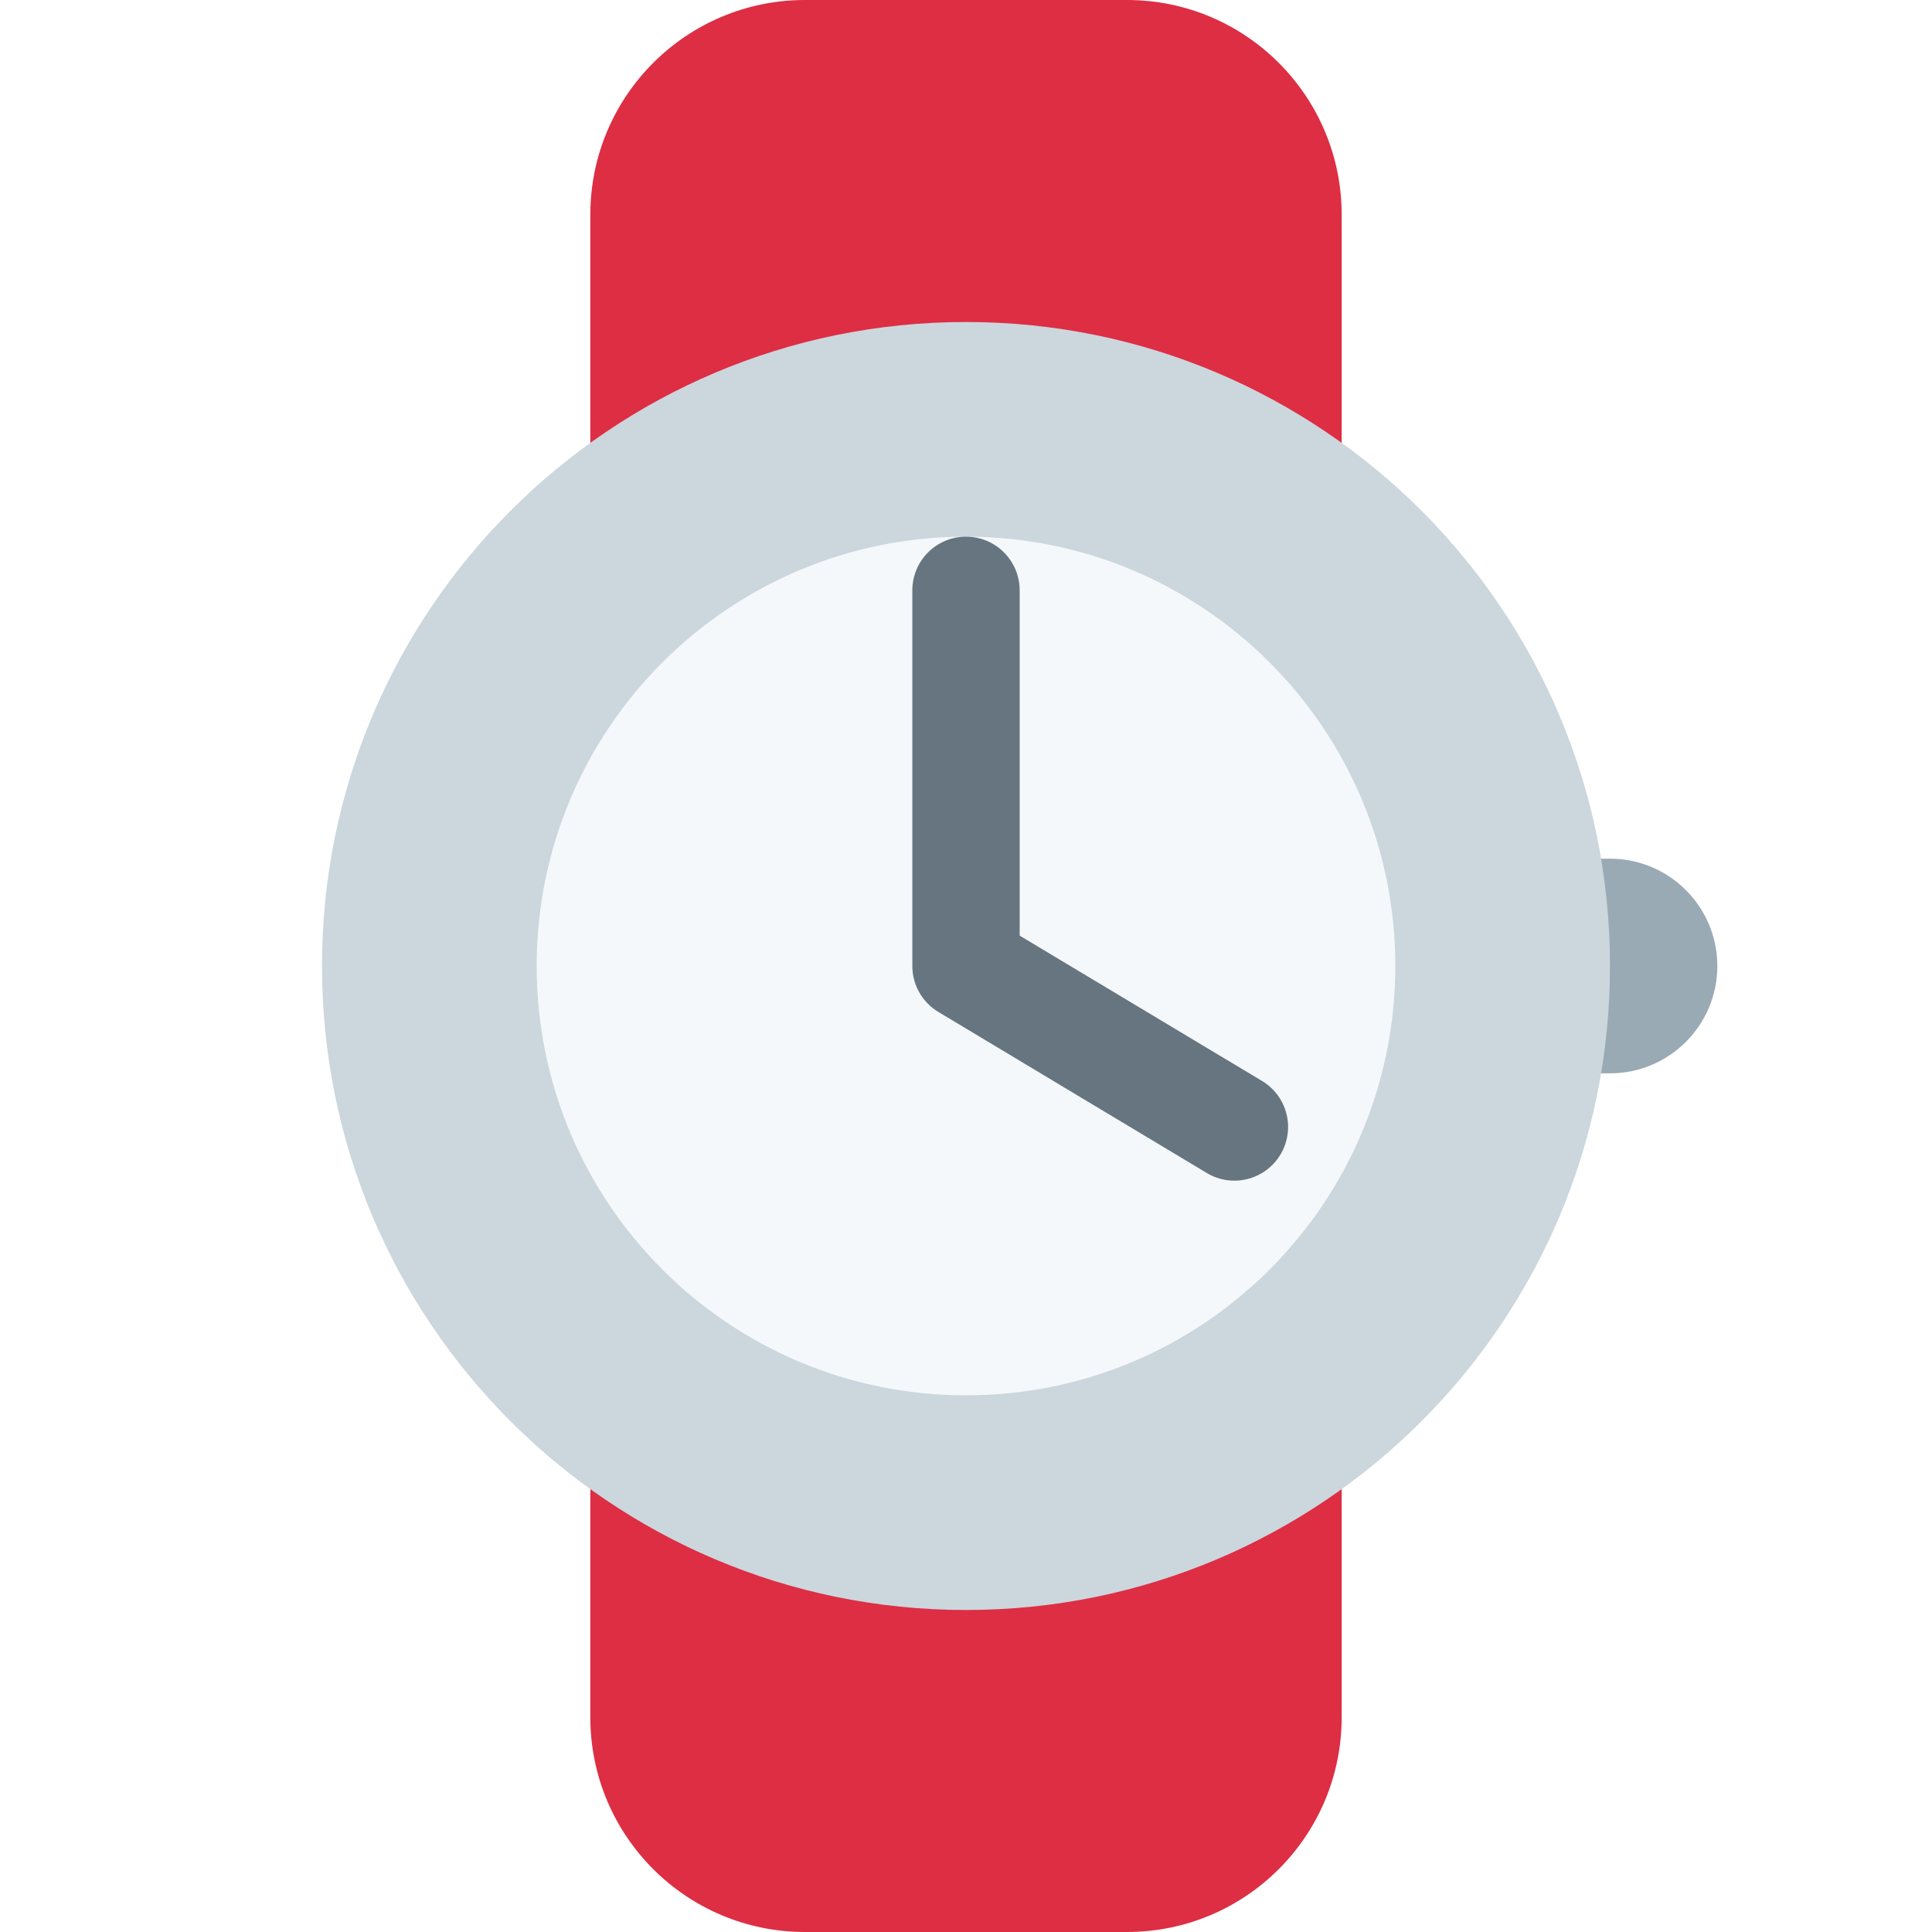
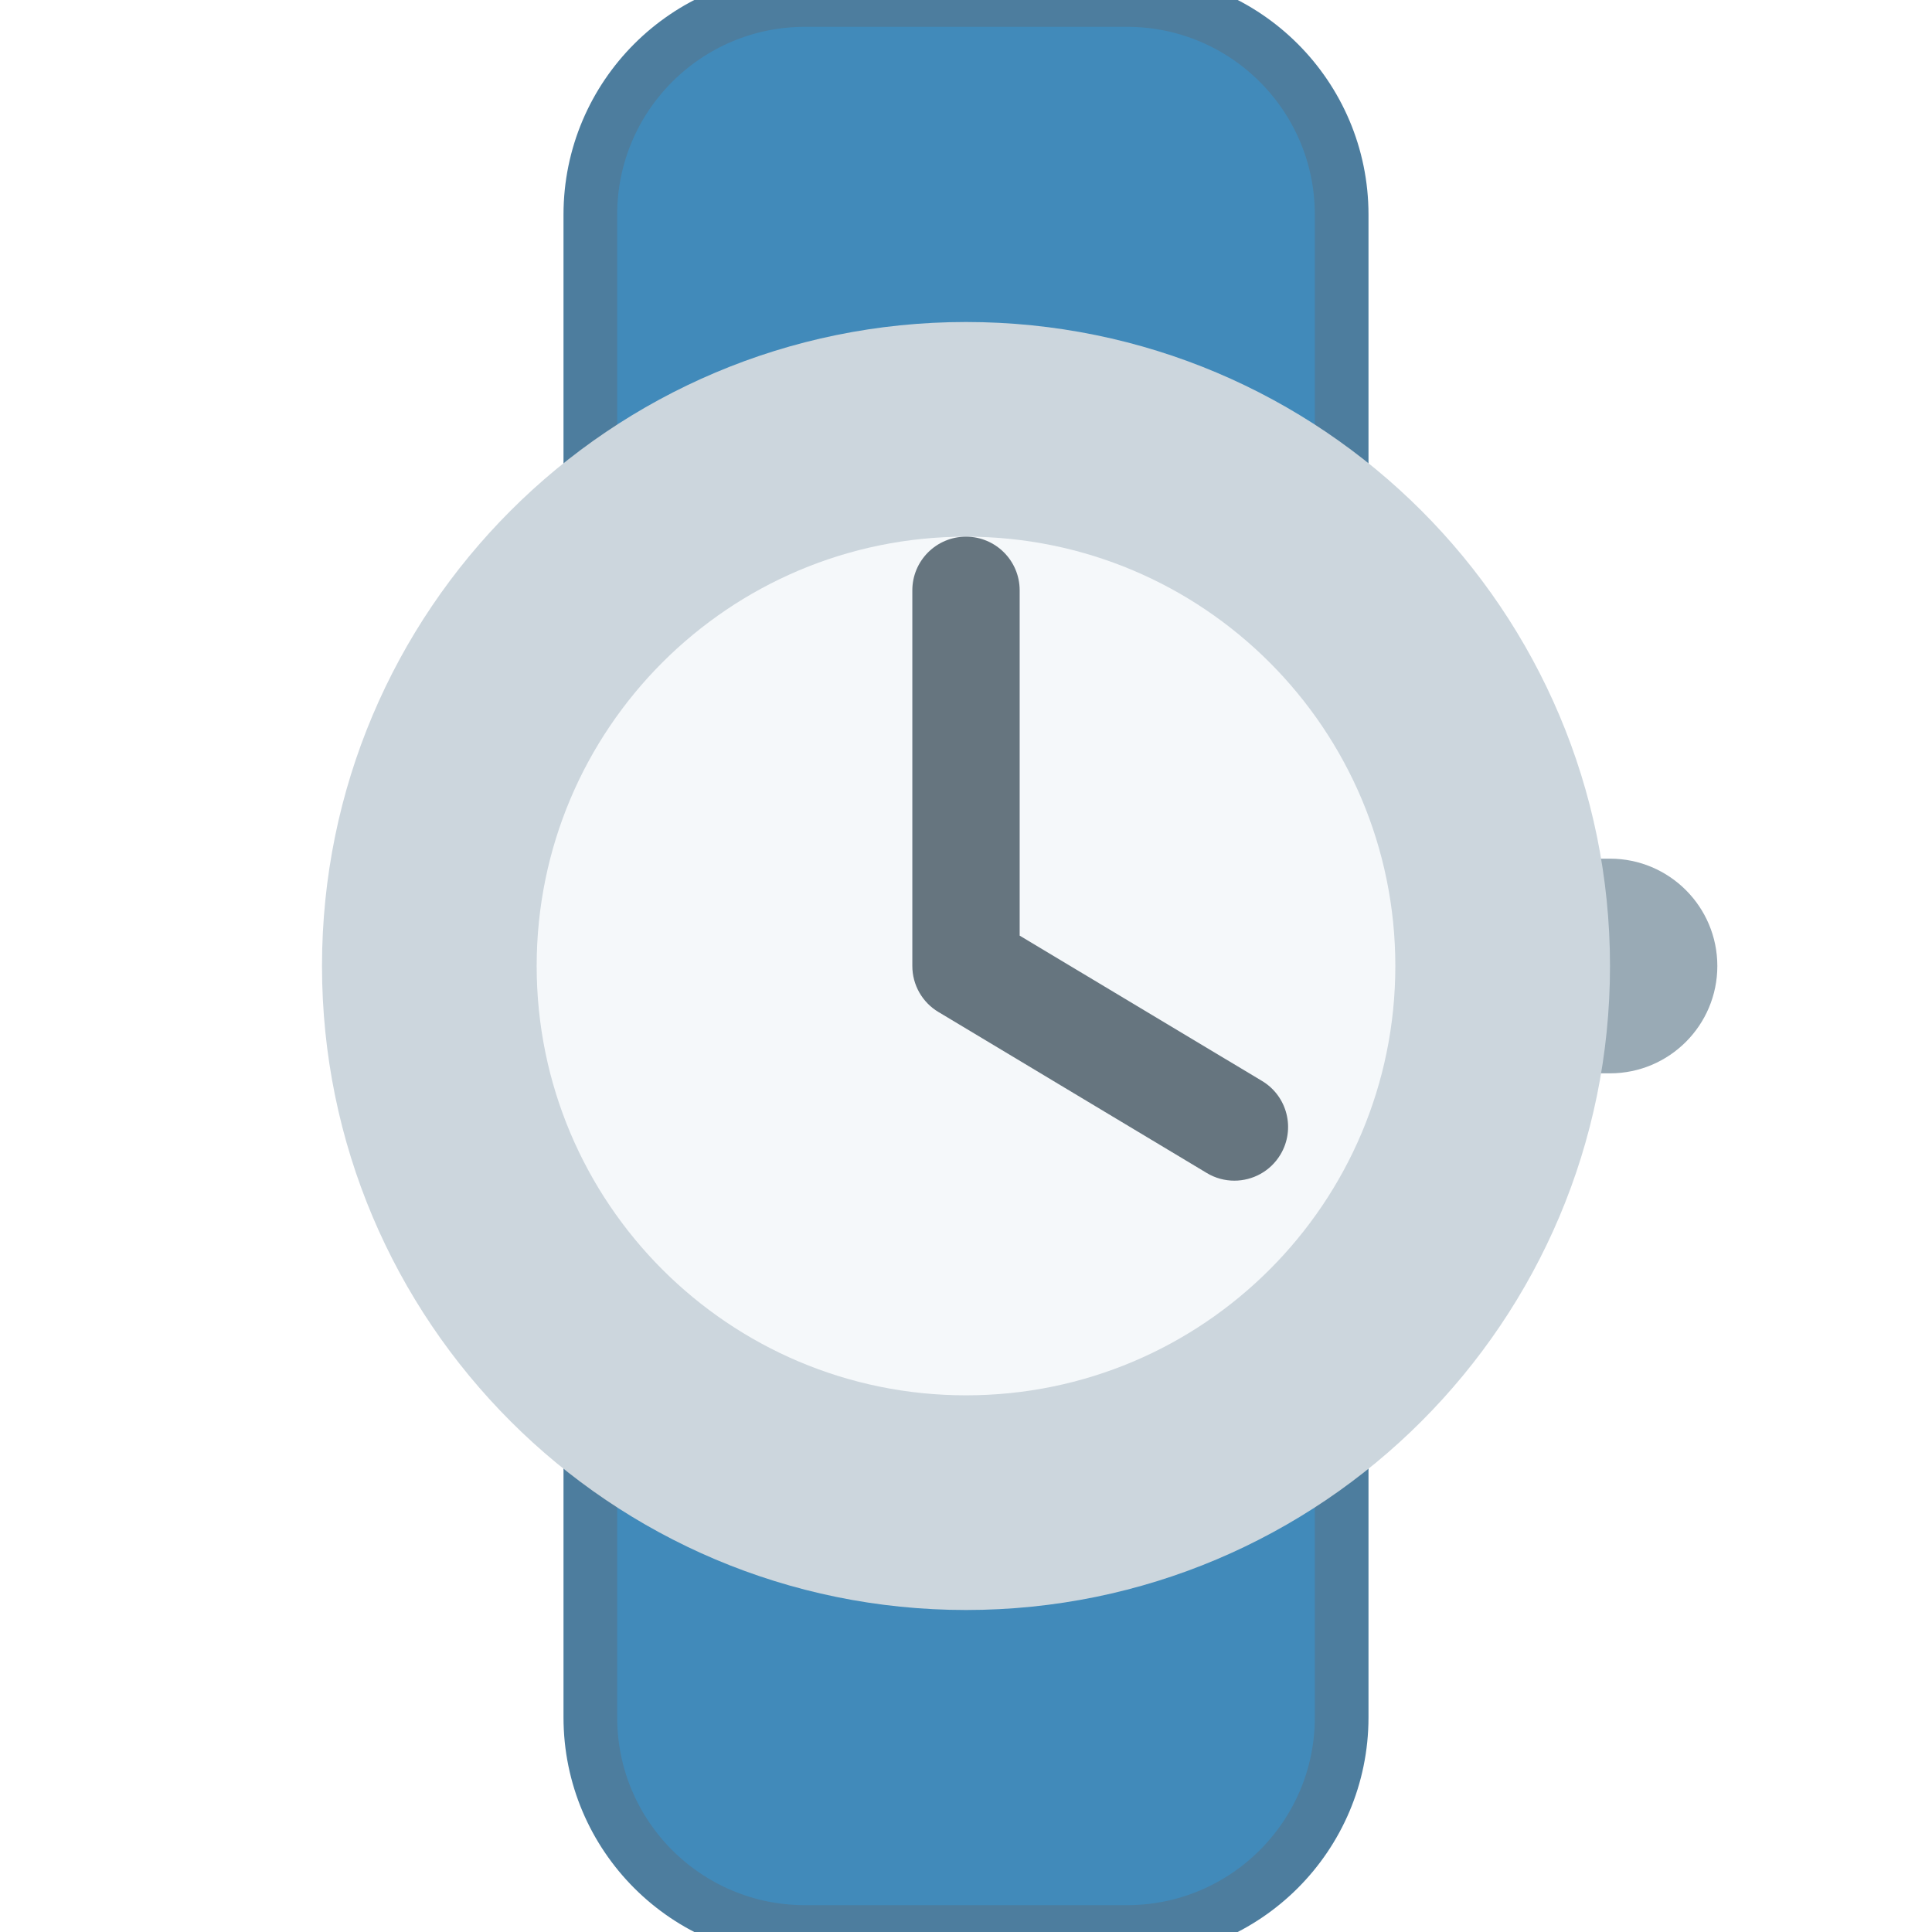
<svg xmlns="http://www.w3.org/2000/svg" viewBox="0 0 36 36">
-   <path d="m25 32c0 2.209-1.791 4-4 4h-6c-2.209 0-4-1.791-4-4v-28c0-2.209 1.791-4 4-4h6c2.209 0 4 1.791 4 4z" fill="#dd2e44" />
+   <path d="m25 32c0 2.209-1.791 4-4 4h-6c-2.209 0-4-1.791-4-4v-28c0-2.209 1.791-4 4-4h6c2.209 0 4 1.791 4 4z" fill="#418aba" stroke-width="1" stroke="#4d7d9e" stroke-opacity="1" />
  <path d="m32 18c0-1.104-.896-2-2-2h-1c-1.104 0-2 .896-2 2s.896 2 2 2h1c1.104 0 2-.896 2-2z" fill="#99aab5" />
  <path d="m6 18c0-6.627 5.373-12 12-12 6.628 0 12 5.373 12 12s-5.372 12-12 12c-6.627 0-12-5.373-12-12z" fill="#ccd6dd" />
  <path d="m10 18c0-4.418 3.582-8 8-8 4.419 0 8 3.582 8 8s-3.581 8-8 8c-4.418 0-8-3.582-8-8z" fill="#f5f8fa" />
  <path d="m23 22c-.175 0-.353-.046-.514-.143l-5-3c-.301-.18-.486-.505-.486-.857v-7c0-.552.448-1 1-1s1 .448 1 1v6.434l4.516 2.708c.474.284.627.898.343 1.372-.188.313-.519.486-.859.486z" fill="#66757f" />
</svg>
